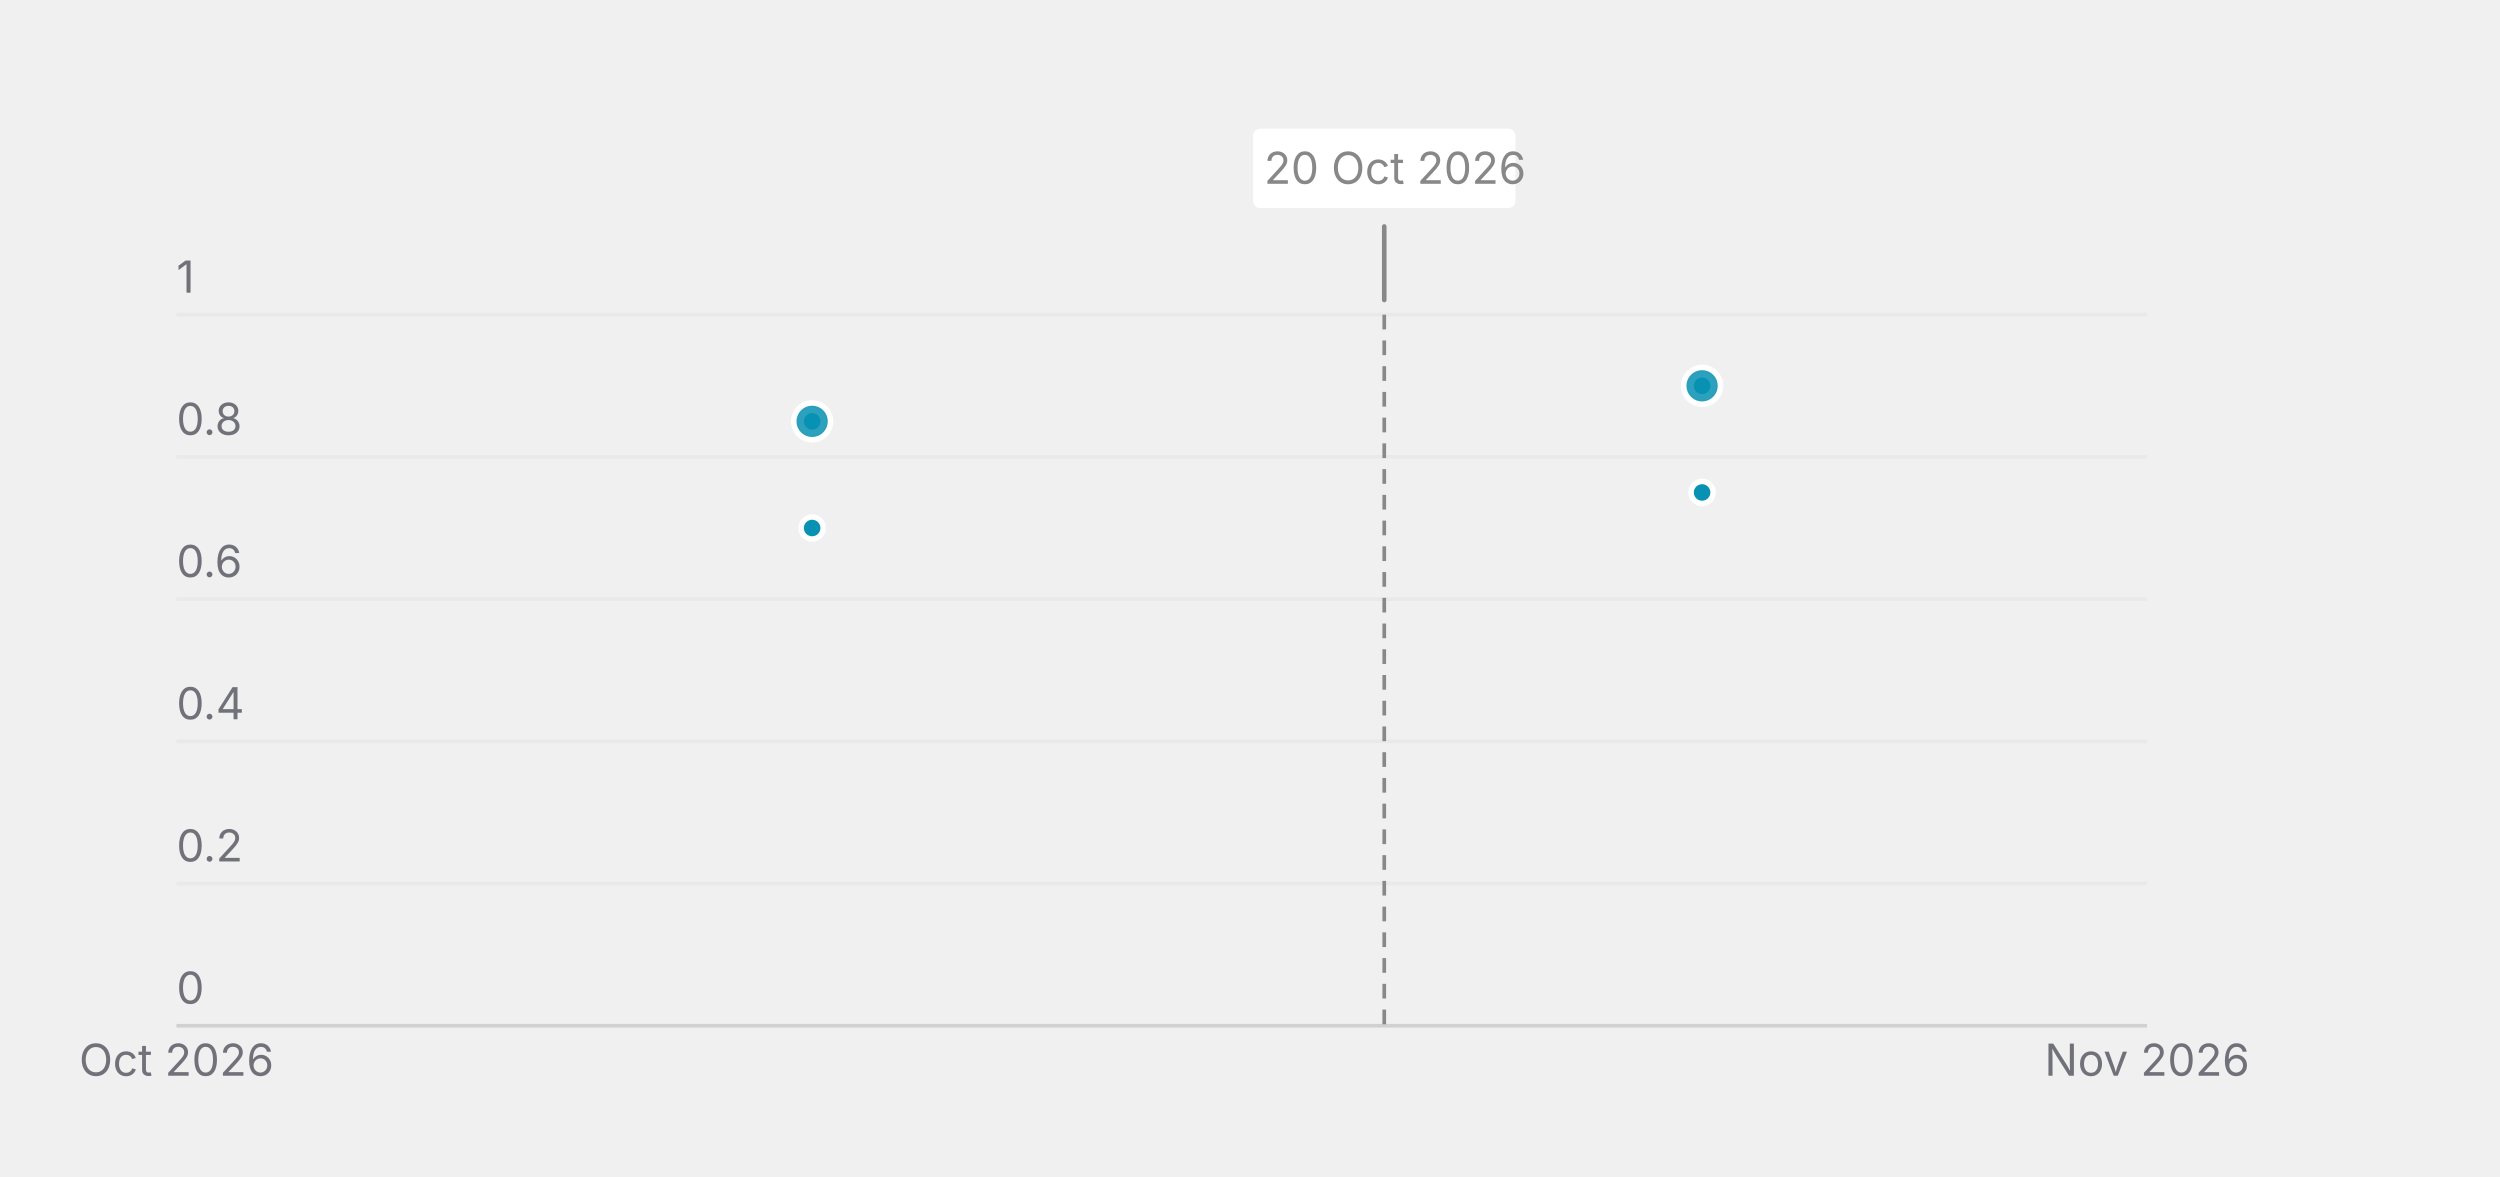
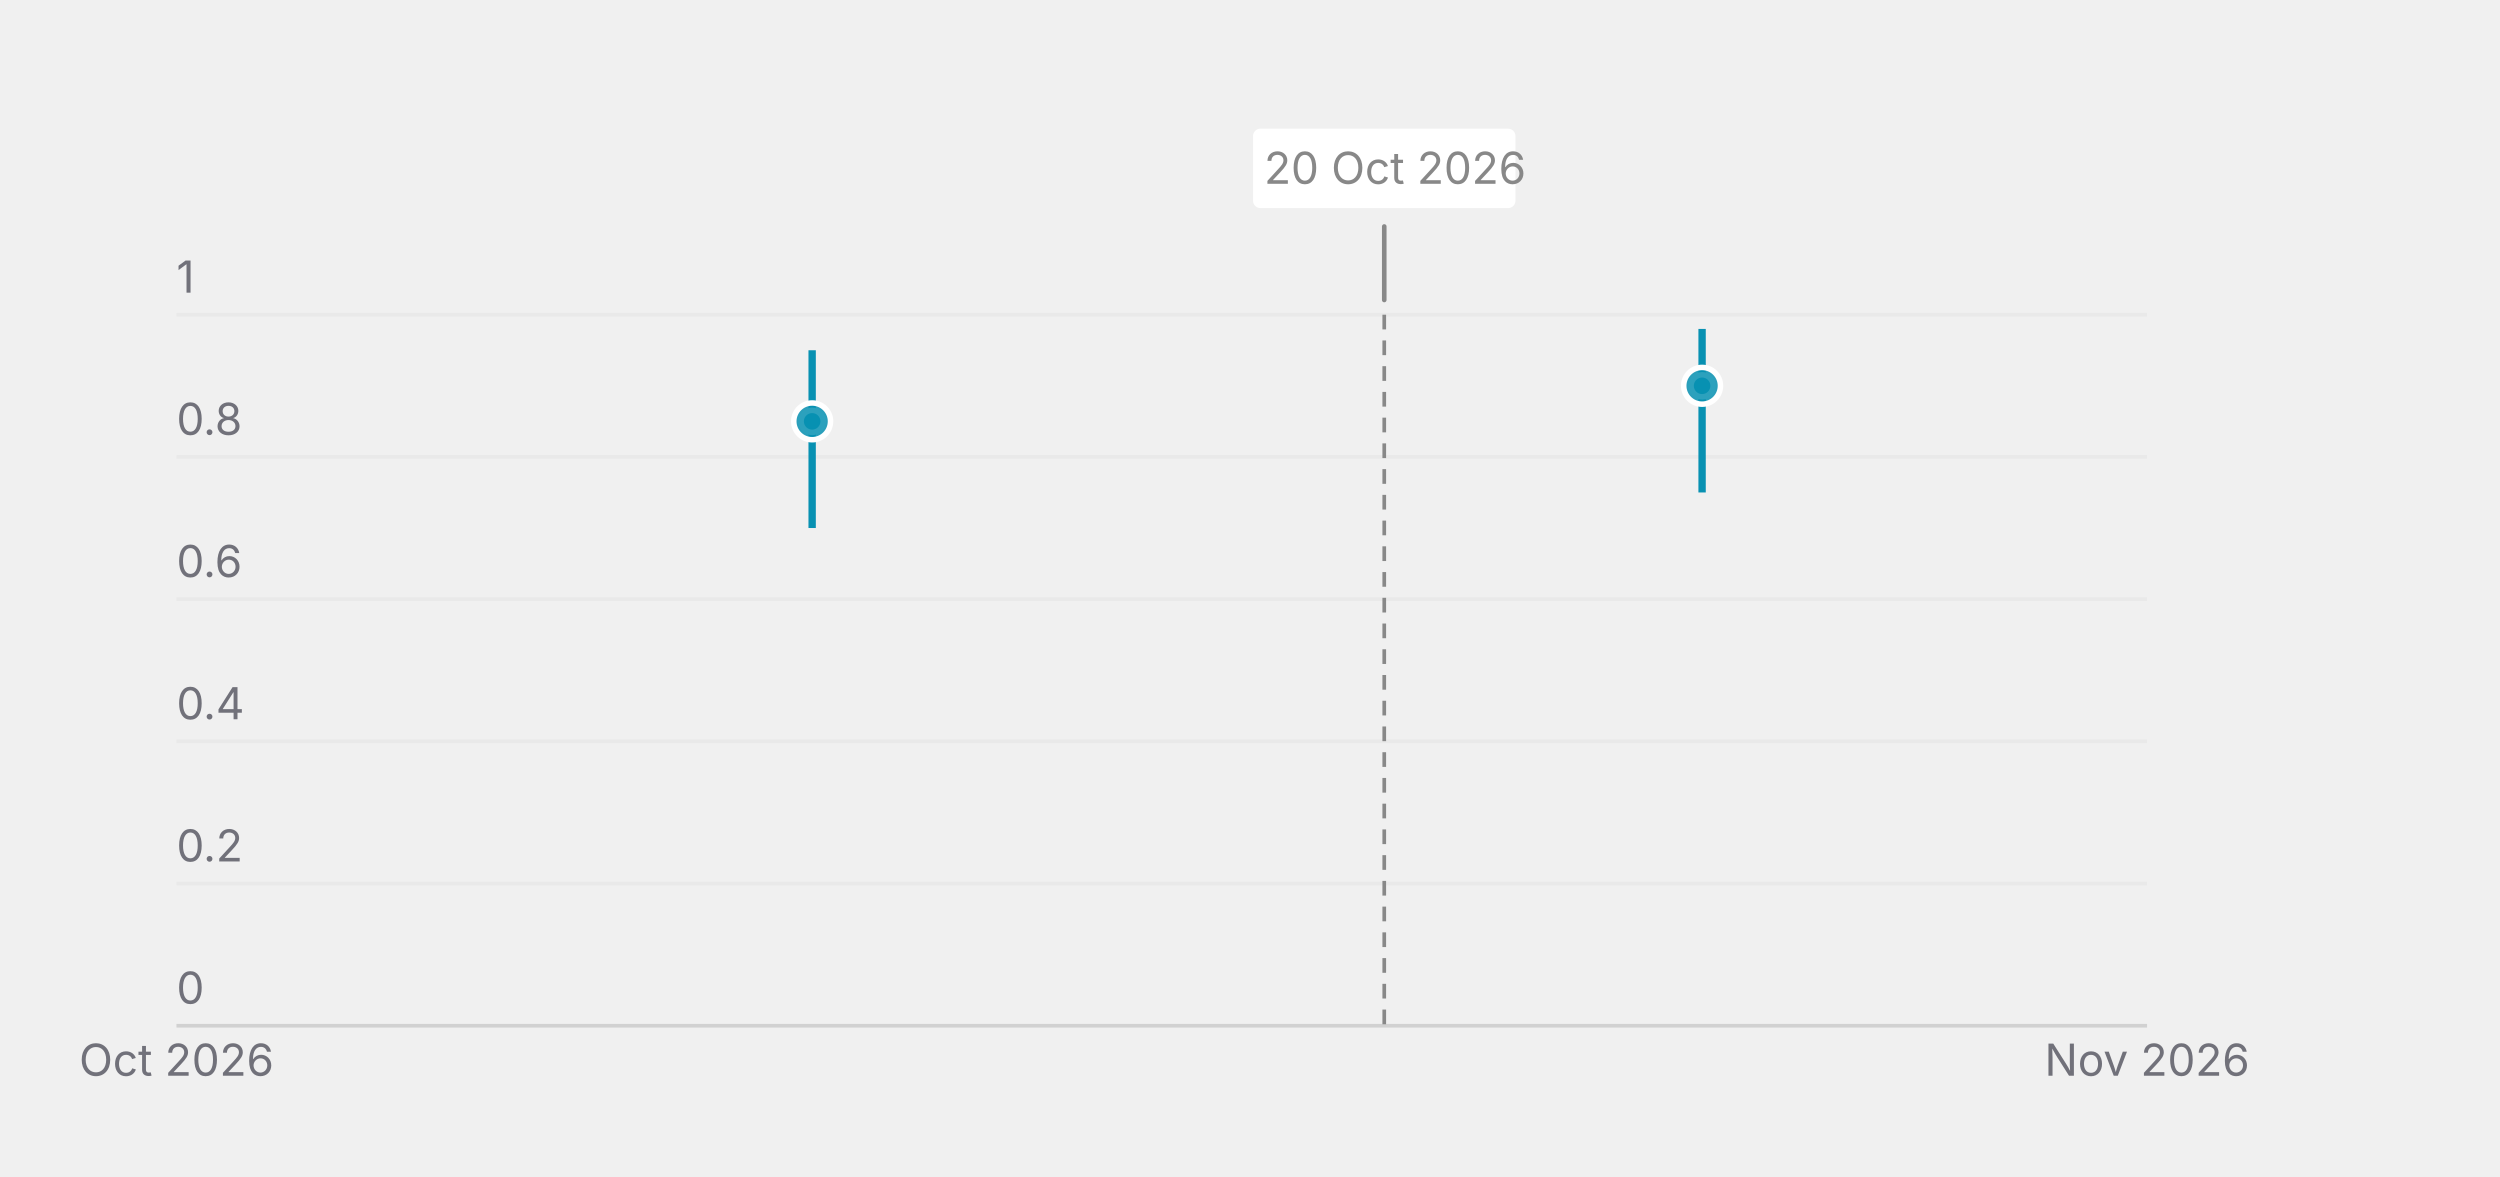
<svg xmlns="http://www.w3.org/2000/svg" viewBox="0 0 680 320" overflow="visible" text-rendering="optimizeLegibility" style="height: 320px; font-variant-numeric: tabular-nums;" role="img" aria-label="Published rates carry their interval and effective sample." class="oc-chart" data-theme="light" id="site-history-off-oc-root" font-family="&quot;Inter Variable&quot;, Inter, -apple-system, BlinkMacSystemFont, &quot;Segoe UI&quot;, Roboto, sans-serif">
  <rect x="0" y="0" width="680" height="320" fill="transparent" />
  <defs>
    <clipPath id="site-history-off-oc-clip-0">
      <rect x="0" y="80.6" width="680" height="203.4" />
    </clipPath>
  </defs>
  <g class="oc-axis oc-axis-x">
    <text class="oc-axis-tick" data-tick-key="1790812800000" x="48" y="292.6" text-anchor="middle" style="fill: #71717a; font-size: 12px; font-weight: 400; font-family: &quot;Inter Variable&quot;, Inter, -apple-system, BlinkMacSystemFont, &quot;Segoe UI&quot;, Roboto, sans-serif;" font-variant="tabular-nums">Oct 2026</text>
    <text class="oc-axis-tick" data-tick-key="1793491200000" x="584" y="292.6" text-anchor="middle" style="fill: #71717a; font-size: 12px; font-weight: 400; font-family: &quot;Inter Variable&quot;, Inter, -apple-system, BlinkMacSystemFont, &quot;Segoe UI&quot;, Roboto, sans-serif;" font-variant="tabular-nums">Nov 2026</text>
  </g>
  <g class="oc-axis oc-axis-y oc-axis-inline">
    <text class="oc-axis-tick oc-axis-tick-inline" data-tick-key="0" x="48" y="273" text-anchor="start" style="fill: #71717a; font-size: 12px; font-weight: 400; font-family: &quot;Inter Variable&quot;, Inter, -apple-system, BlinkMacSystemFont, &quot;Segoe UI&quot;, Roboto, sans-serif;" font-variant="tabular-nums" font-size="11" font-weight="400" fill="#71717a">0</text>
    <text class="oc-axis-tick oc-axis-tick-inline" data-tick-key="0.2" x="48" y="234.32" text-anchor="start" style="fill: #71717a; font-size: 12px; font-weight: 400; font-family: &quot;Inter Variable&quot;, Inter, -apple-system, BlinkMacSystemFont, &quot;Segoe UI&quot;, Roboto, sans-serif;" font-variant="tabular-nums" font-size="11" font-weight="400" fill="#71717a">0.2</text>
    <text class="oc-axis-tick oc-axis-tick-inline" data-tick-key="0.4" x="48" y="195.64" text-anchor="start" style="fill: #71717a; font-size: 12px; font-weight: 400; font-family: &quot;Inter Variable&quot;, Inter, -apple-system, BlinkMacSystemFont, &quot;Segoe UI&quot;, Roboto, sans-serif;" font-variant="tabular-nums" font-size="11" font-weight="400" fill="#71717a">0.4</text>
    <text class="oc-axis-tick oc-axis-tick-inline" data-tick-key="0.6" x="48" y="156.96" text-anchor="start" style="fill: #71717a; font-size: 12px; font-weight: 400; font-family: &quot;Inter Variable&quot;, Inter, -apple-system, BlinkMacSystemFont, &quot;Segoe UI&quot;, Roboto, sans-serif;" font-variant="tabular-nums" font-size="11" font-weight="400" fill="#71717a">0.6</text>
    <text class="oc-axis-tick oc-axis-tick-inline" data-tick-key="0.8" x="48" y="118.28" text-anchor="start" style="fill: #71717a; font-size: 12px; font-weight: 400; font-family: &quot;Inter Variable&quot;, Inter, -apple-system, BlinkMacSystemFont, &quot;Segoe UI&quot;, Roboto, sans-serif;" font-variant="tabular-nums" font-size="11" font-weight="400" fill="#71717a">0.8</text>
    <text class="oc-axis-tick oc-axis-tick-inline" data-tick-key="1" x="48" y="79.6" text-anchor="start" style="fill: #71717a; font-size: 12px; font-weight: 400; font-family: &quot;Inter Variable&quot;, Inter, -apple-system, BlinkMacSystemFont, &quot;Segoe UI&quot;, Roboto, sans-serif;" font-variant="tabular-nums" font-size="11" font-weight="400" fill="#71717a">1</text>
    <line class="oc-gridline" data-tick-key="0" x1="48" y1="279" x2="584" y2="279" stroke="rgba(0,0,0,0.22)" stroke-width="1" stroke-opacity="0.6" />
    <line class="oc-gridline" data-tick-key="0.2" x1="48" y1="240.32" x2="584" y2="240.32" stroke="rgba(0,0,0,0.05)" stroke-width="1" stroke-opacity="0.6" />
    <line class="oc-gridline" data-tick-key="0.4" x1="48" y1="201.64" x2="584" y2="201.64" stroke="rgba(0,0,0,0.05)" stroke-width="1" stroke-opacity="0.6" />
    <line class="oc-gridline" data-tick-key="0.6" x1="48" y1="162.96" x2="584" y2="162.96" stroke="rgba(0,0,0,0.05)" stroke-width="1" stroke-opacity="0.6" />
    <line class="oc-gridline" data-tick-key="0.8" x1="48" y1="124.28" x2="584" y2="124.28" stroke="rgba(0,0,0,0.05)" stroke-width="1" stroke-opacity="0.6" />
    <line class="oc-gridline" data-tick-key="1" x1="48" y1="85.6" x2="584" y2="85.6" stroke="rgba(0,0,0,0.05)" stroke-width="1" stroke-opacity="0.6" />
  </g>
  <g clip-path="url(#site-history-off-oc-clip-0)">
    <g data-oc-marks-group="true">
      <g class="oc-marks">
-         <circle data-mark-id="point-0" class="oc-mark oc-mark-point" data-key="layer:0:point:key:2026-10-11" cx="220.903" cy="143.62" r="3" fill="#0891b2" stroke="#ffffff" stroke-width="1.5" fill-opacity="1" data-mark="point" data-week="2026-10-11" data-series="Published Wilson interval" />
-         <circle data-mark-id="point-1" class="oc-mark oc-mark-point" data-key="layer:0:point:key:2026-10-25" cx="462.968" cy="133.95" r="3" fill="#0891b2" stroke="#ffffff" stroke-width="1.5" fill-opacity="1" data-mark="point" data-week="2026-10-25" data-series="Published Wilson interval" />
-         <circle data-mark-id="point-2" class="oc-mark oc-mark-point" data-key="layer:1:point:key:2026-10-11" cx="220.903" cy="114.61" r="3" fill="#0891b2" stroke="#ffffff" stroke-width="1.5" fill-opacity="1" data-mark="point" data-week="2026-10-11" data-series="Published green rate" />
-         <circle data-mark-id="point-3" class="oc-mark oc-mark-point" data-key="layer:1:point:key:2026-10-25" cx="462.968" cy="104.94" r="3" fill="#0891b2" stroke="#ffffff" stroke-width="1.5" fill-opacity="1" data-mark="point" data-week="2026-10-25" data-series="Published green rate" />
-         <circle data-mark-id="point-4" class="oc-mark oc-mark-point" data-key="layer:2:point:key:2026-10-11" cx="220.903" cy="114.61" r="5" fill="#0891b2" stroke="#ffffff" stroke-width="1.5" fill-opacity="0.85" data-mark="point" data-week="2026-10-11" data-series="11 Oct" />
-         <circle data-mark-id="point-5" class="oc-mark oc-mark-point" data-key="layer:2:point:key:2026-10-25" cx="462.968" cy="104.94" r="5" fill="#0891b2" stroke="#ffffff" stroke-width="1.5" fill-opacity="0.85" data-mark="point" data-week="2026-10-25" data-series="25 Oct" />
+         <line data-mark-id="rule-0" class="oc-mark oc-mark-rule" data-key="layer:0:rule:key:2026-10-11" x1="220.903" y1="143.62" x2="220.903" y2="95.27" stroke="#0891b2" stroke-width="2" data-mark="area" data-week="2026-10-11" />
+         <line data-mark-id="rule-1" class="oc-mark oc-mark-rule" data-key="layer:0:rule:key:2026-10-25" x1="462.968" y1="133.95" x2="462.968" y2="89.468" stroke="#0891b2" stroke-width="2" data-mark="area" data-week="2026-10-25" />
+         <circle data-mark-id="point-2" class="oc-mark oc-mark-point" data-key="layer:1:point:key:2026-10-11" cx="220.903" cy="114.61" r="3" fill="#0891b2" stroke="#ffffff" stroke-width="1.5" fill-opacity="1" data-mark="point" data-week="2026-10-11" />
+         <circle data-mark-id="point-3" class="oc-mark oc-mark-point" data-key="layer:1:point:key:2026-10-25" cx="462.968" cy="104.94" r="3" fill="#0891b2" stroke="#ffffff" stroke-width="1.5" fill-opacity="1" data-mark="point" data-week="2026-10-25" />
+         <circle data-mark-id="point-4" class="oc-mark oc-mark-point" data-key="layer:2:point:key:2026-10-11" cx="220.903" cy="114.61" r="5" fill="#0891b2" stroke="#ffffff" stroke-width="1.5" fill-opacity="0.85" data-mark="point" data-week="2026-10-11" />
+         <circle data-mark-id="point-5" class="oc-mark oc-mark-point" data-key="layer:2:point:key:2026-10-25" cx="462.968" cy="104.94" r="5" fill="#0891b2" stroke="#ffffff" stroke-width="1.5" fill-opacity="0.85" data-mark="point" data-week="2026-10-25" />
      </g>
    </g>
  </g>
  <g class="oc-annotations">
    <g class="oc-annotation oc-annotation-refline" data-annotation-index="0">
      <line class="oc-annotation-line" x1="376.516" y1="85.6" x2="376.516" y2="279" stroke-width="1" stroke="#888888" stroke-dasharray="4 3" />
      <line class="oc-annotation-connector" x1="376.516" y1="61.6" x2="376.516" y2="81.6" stroke="#888888" stroke-width="1.25" stroke-linecap="round" />
      <rect class="oc-annotation-bg" x="340.828" y="35" width="71.376" height="21.6" fill="#ffffff" rx="2" />
      <text class="oc-annotation-label" x="343.828" y="50" style="fill: #888888; font-size: 12px; font-weight: 400; font-family: &quot;Inter Variable&quot;, Inter, -apple-system, BlinkMacSystemFont, &quot;Segoe UI&quot;, Roboto, sans-serif;" text-anchor="start">
        <tspan x="343.828" dy="0">20 Oct 2026</tspan>
      </text>
    </g>
  </g>
  <g class="oc-chrome" font-family="&quot;Inter Variable&quot;, Inter, -apple-system, BlinkMacSystemFont, &quot;Segoe UI&quot;, Roboto, sans-serif" />
</svg>
